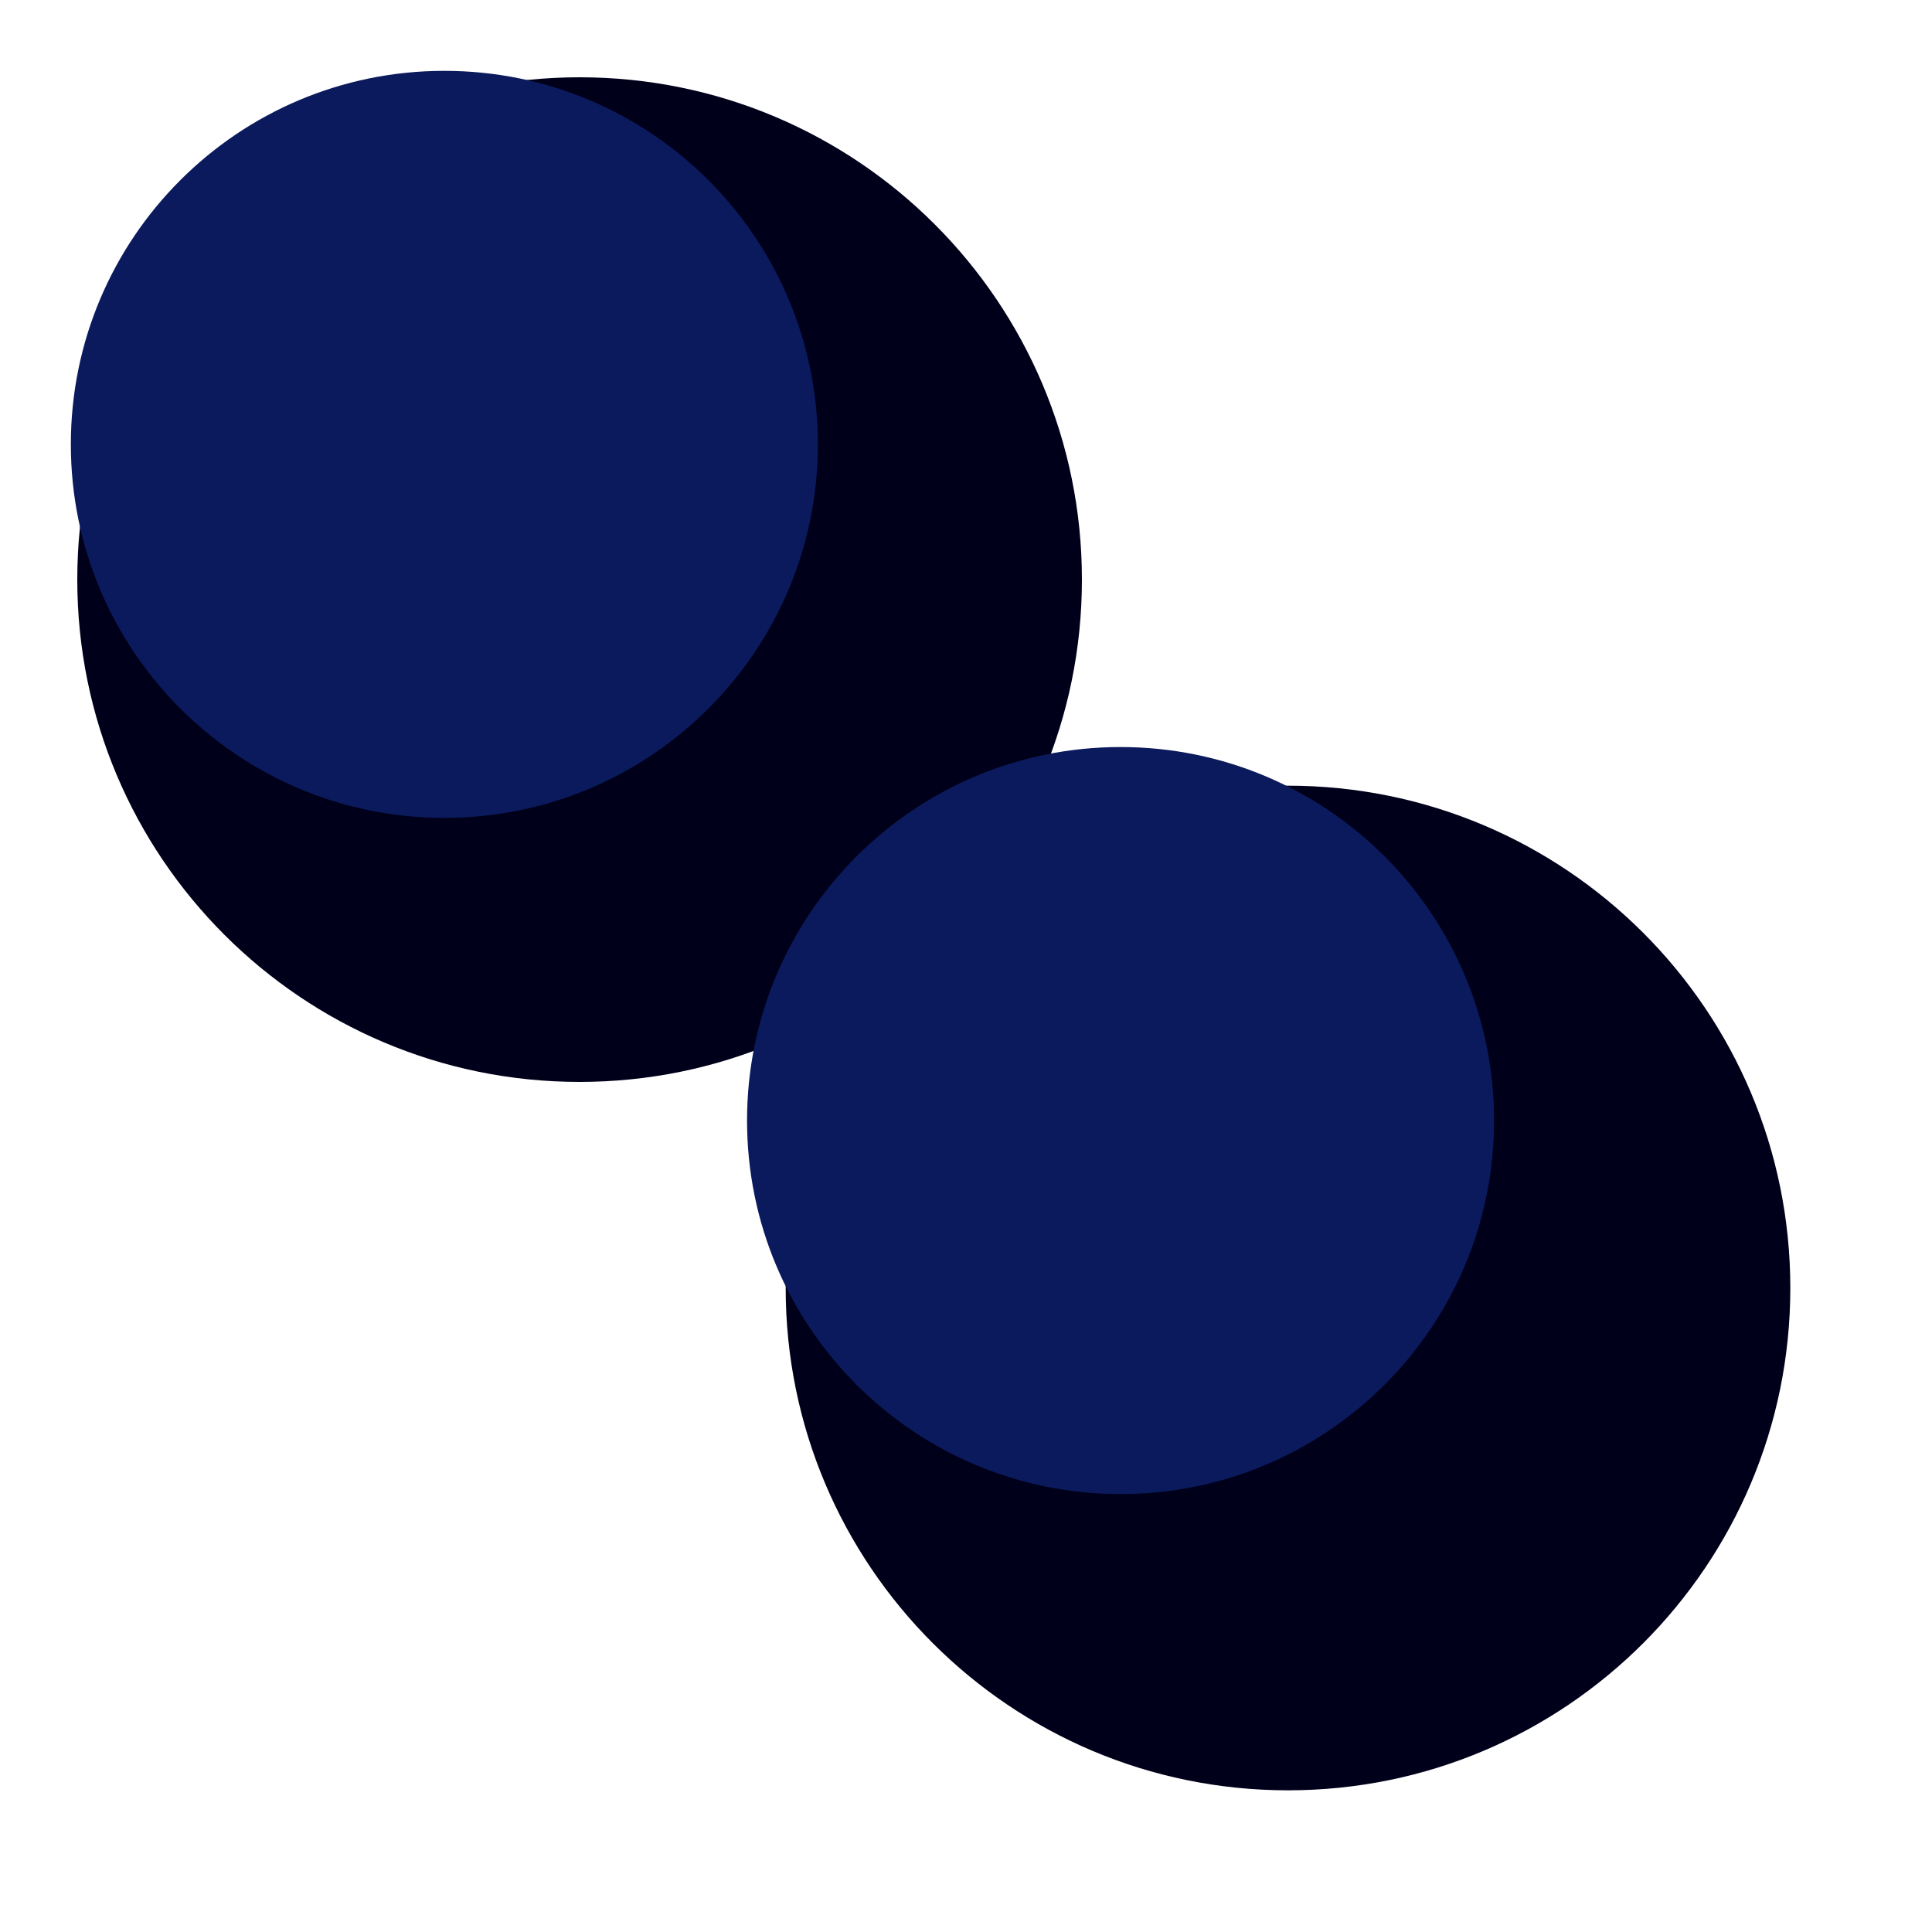
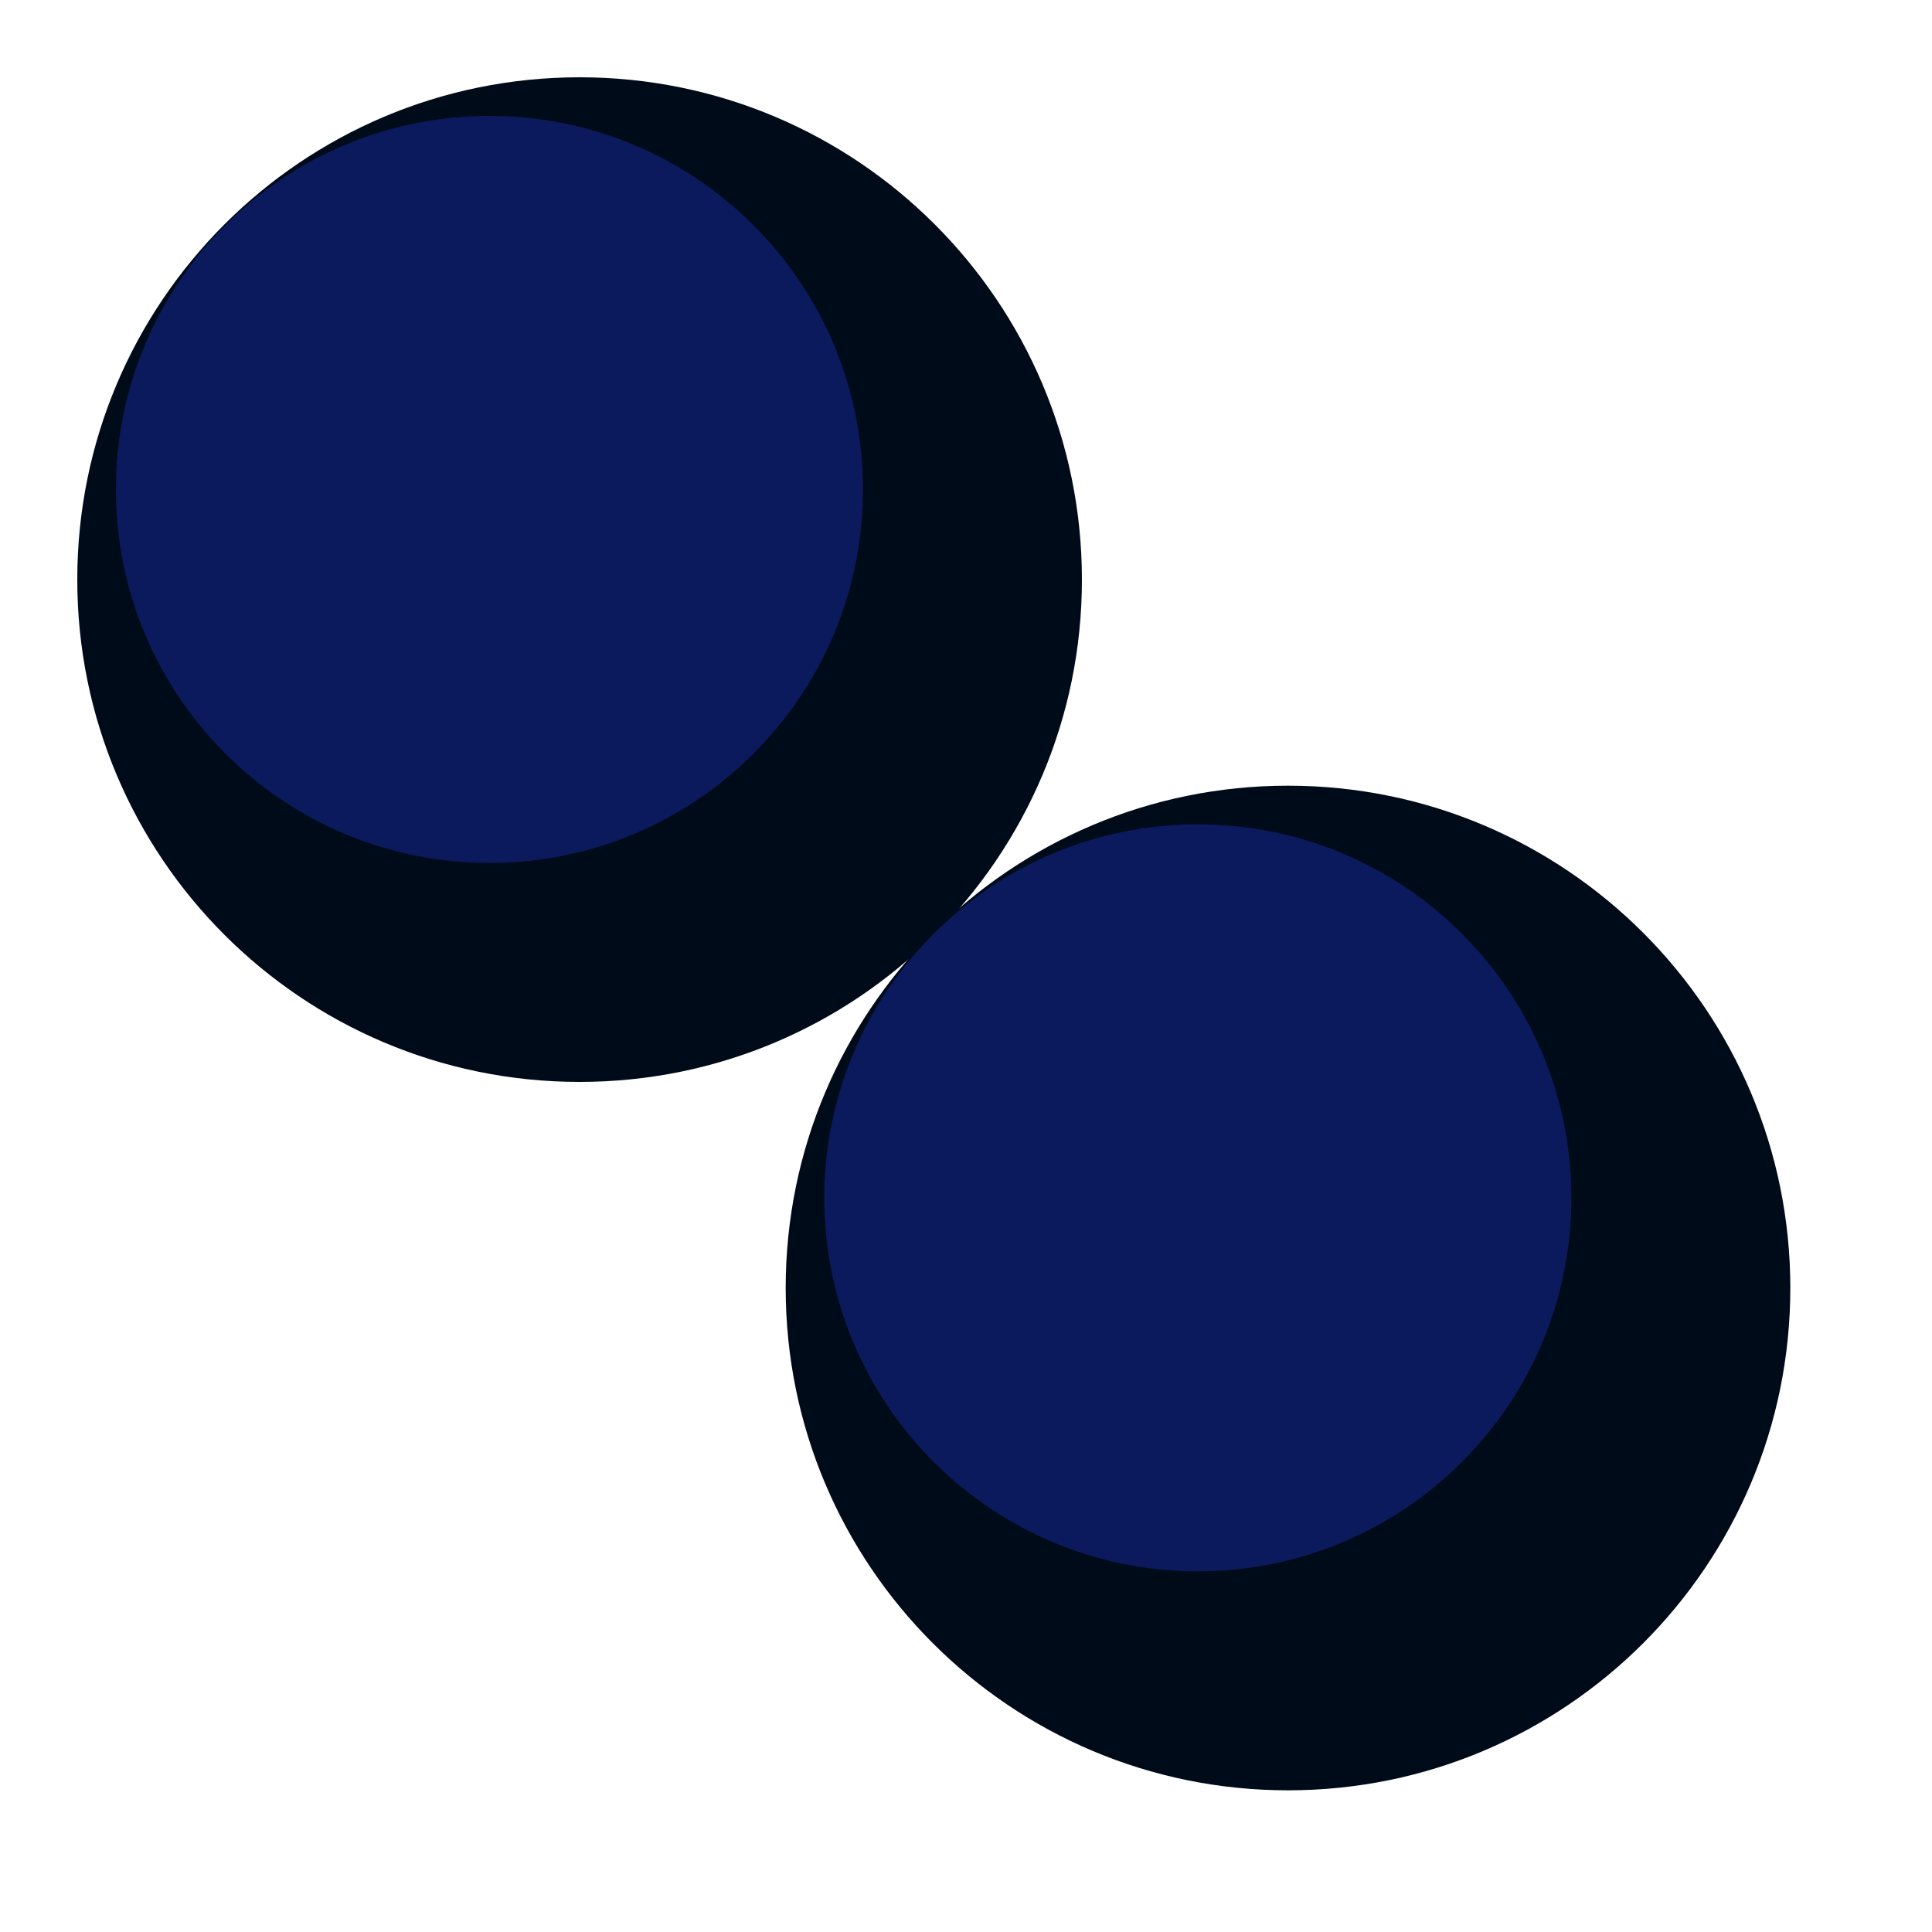
<svg xmlns="http://www.w3.org/2000/svg" version="1.1" width="150" height="150">
  <rect width="100%" height="100%" fill="transparent" />
-   <circle cx="45" cy="45" r="39" fill="rgb(0,0,26)" />
-   <circle cx="100" cy="100" r="39" fill="rgb(0,0,26)" />
-   <circle cx="34.5" cy="34.5" r="29" fill="rgb(11,26,92)" />
-   <circle cx="87" cy="87" r="29" fill="rgb(11,26,92)" />
+   <circle cx="45" cy="45" r="39" fill="rgb(0,11,26)" />
+   <circle cx="100" cy="100" r="39" fill="rgb(0,11,26)" />
+   <circle cx="38" cy="38" r="29" fill="rgb(11,26,92)" />
+   <circle cx="93" cy="93" r="29" fill="rgb(11,26,92)" />
</svg>
